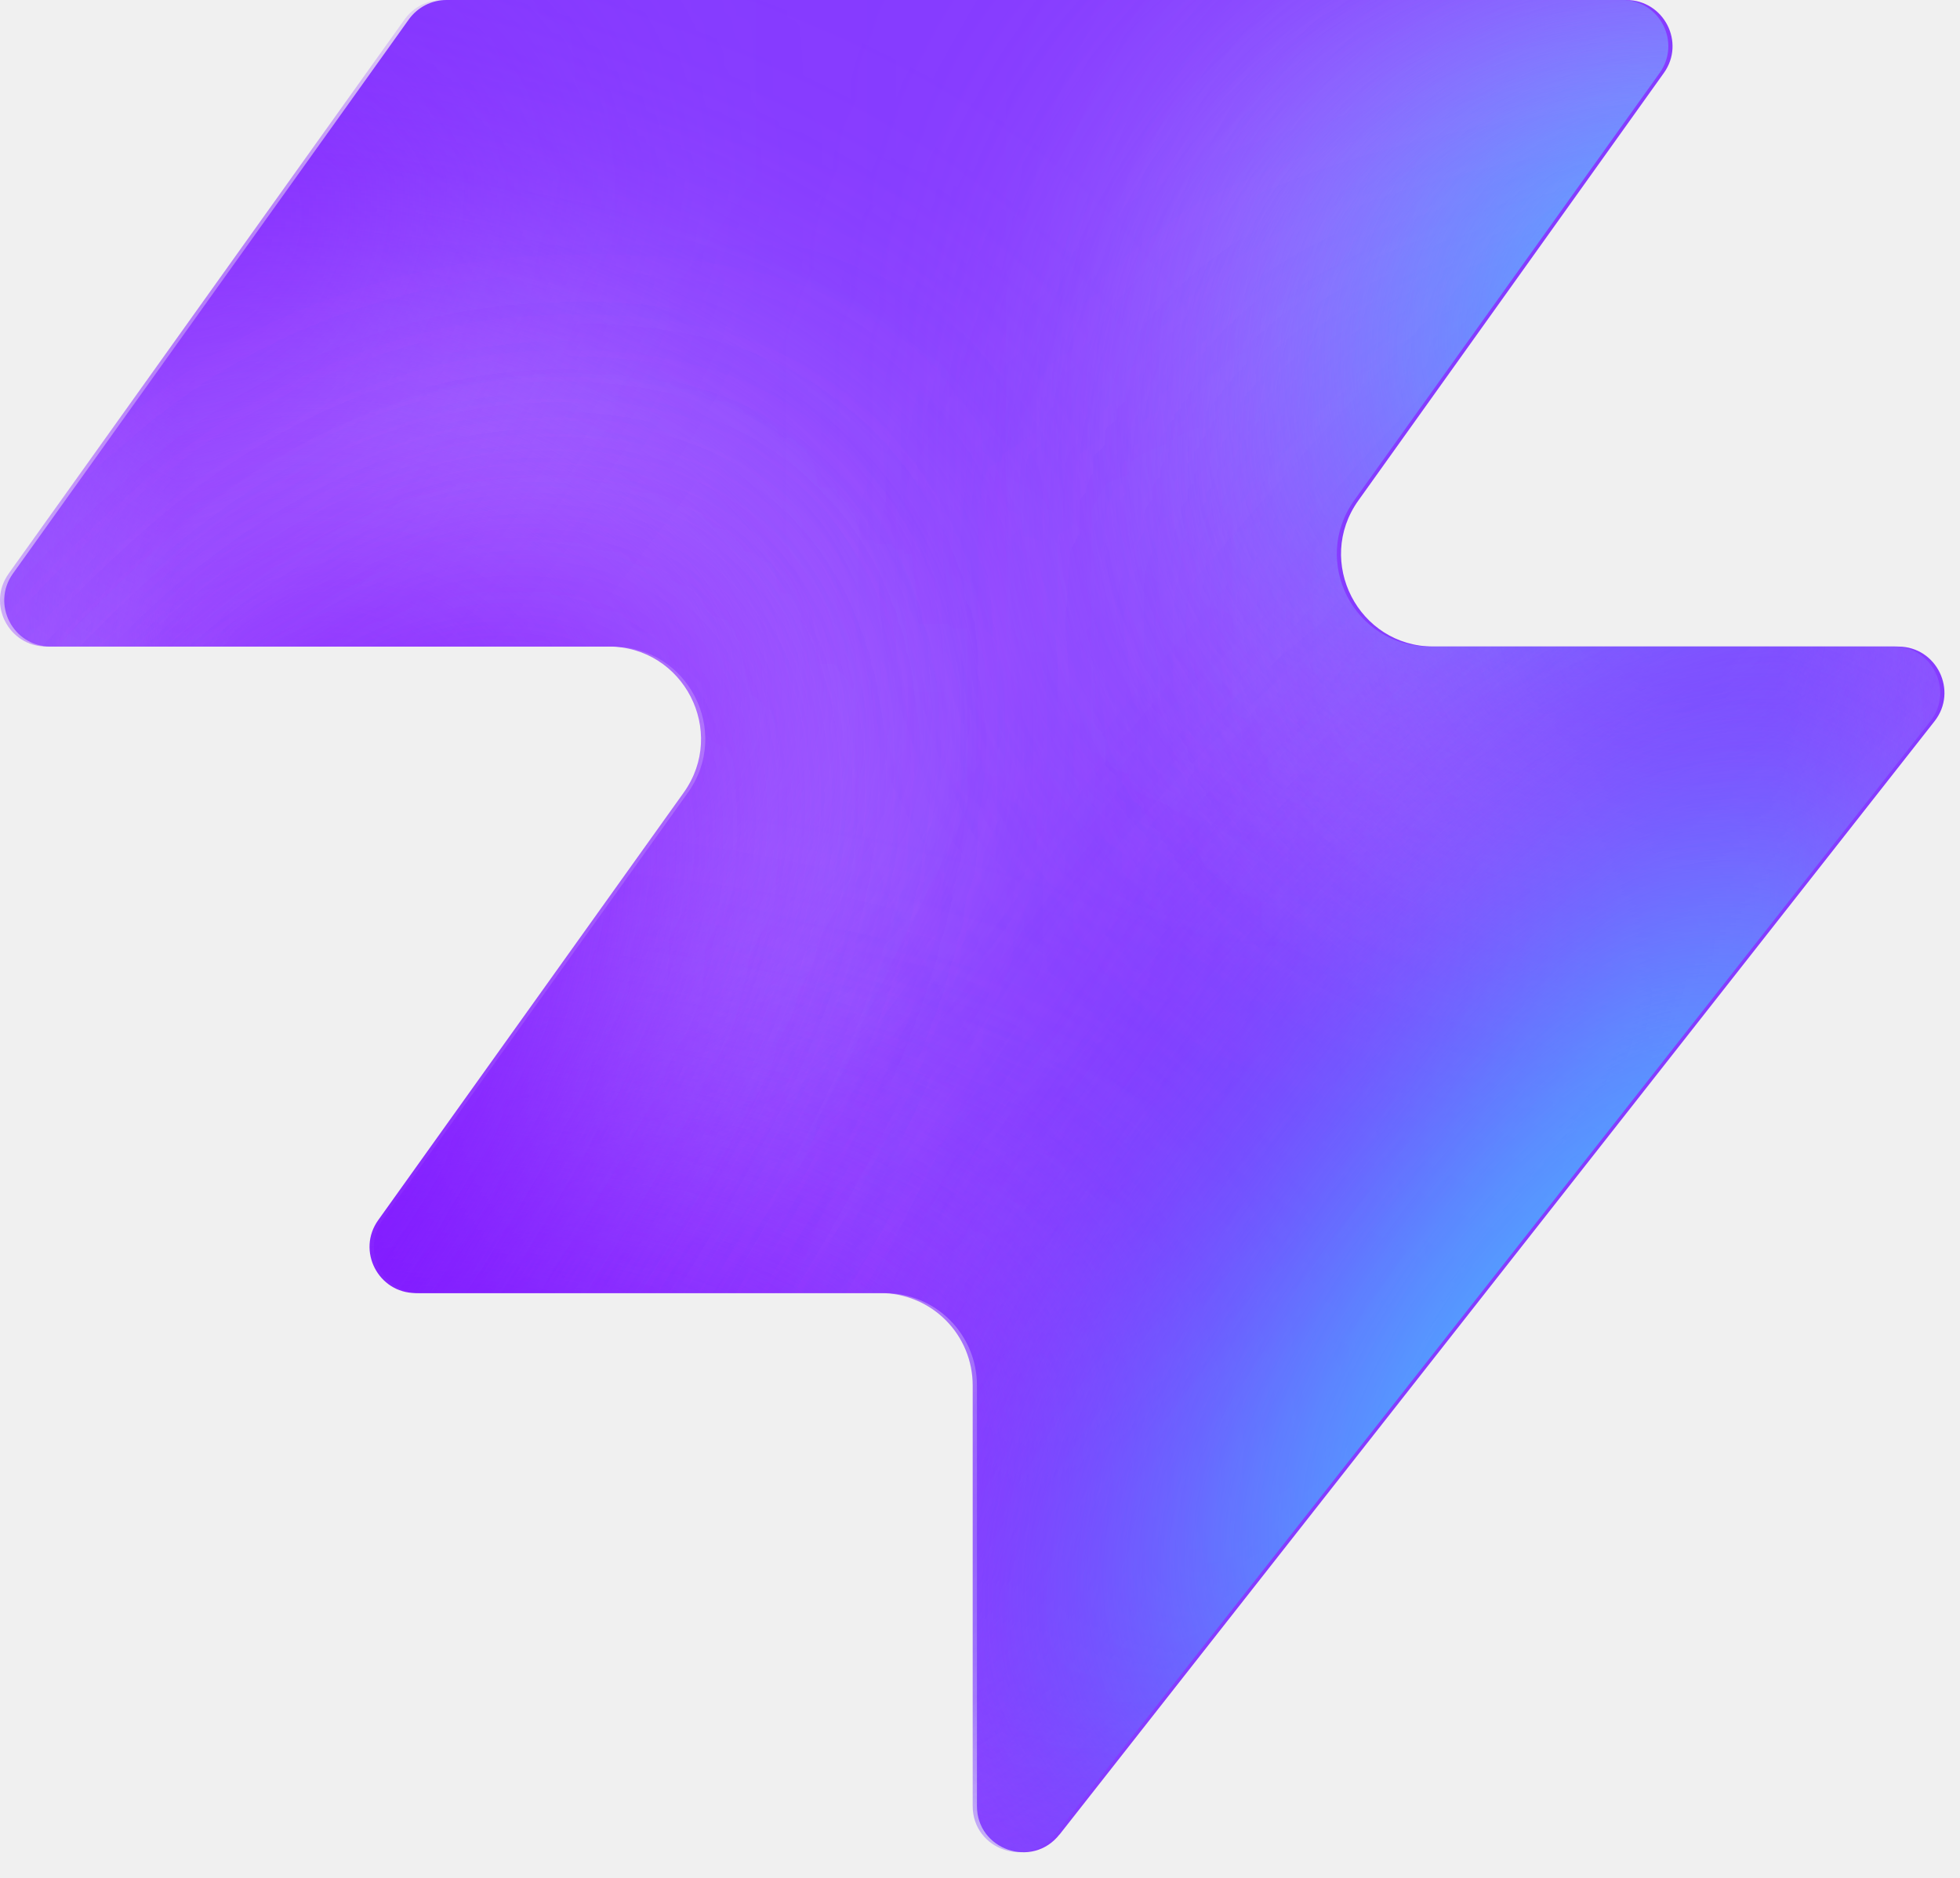
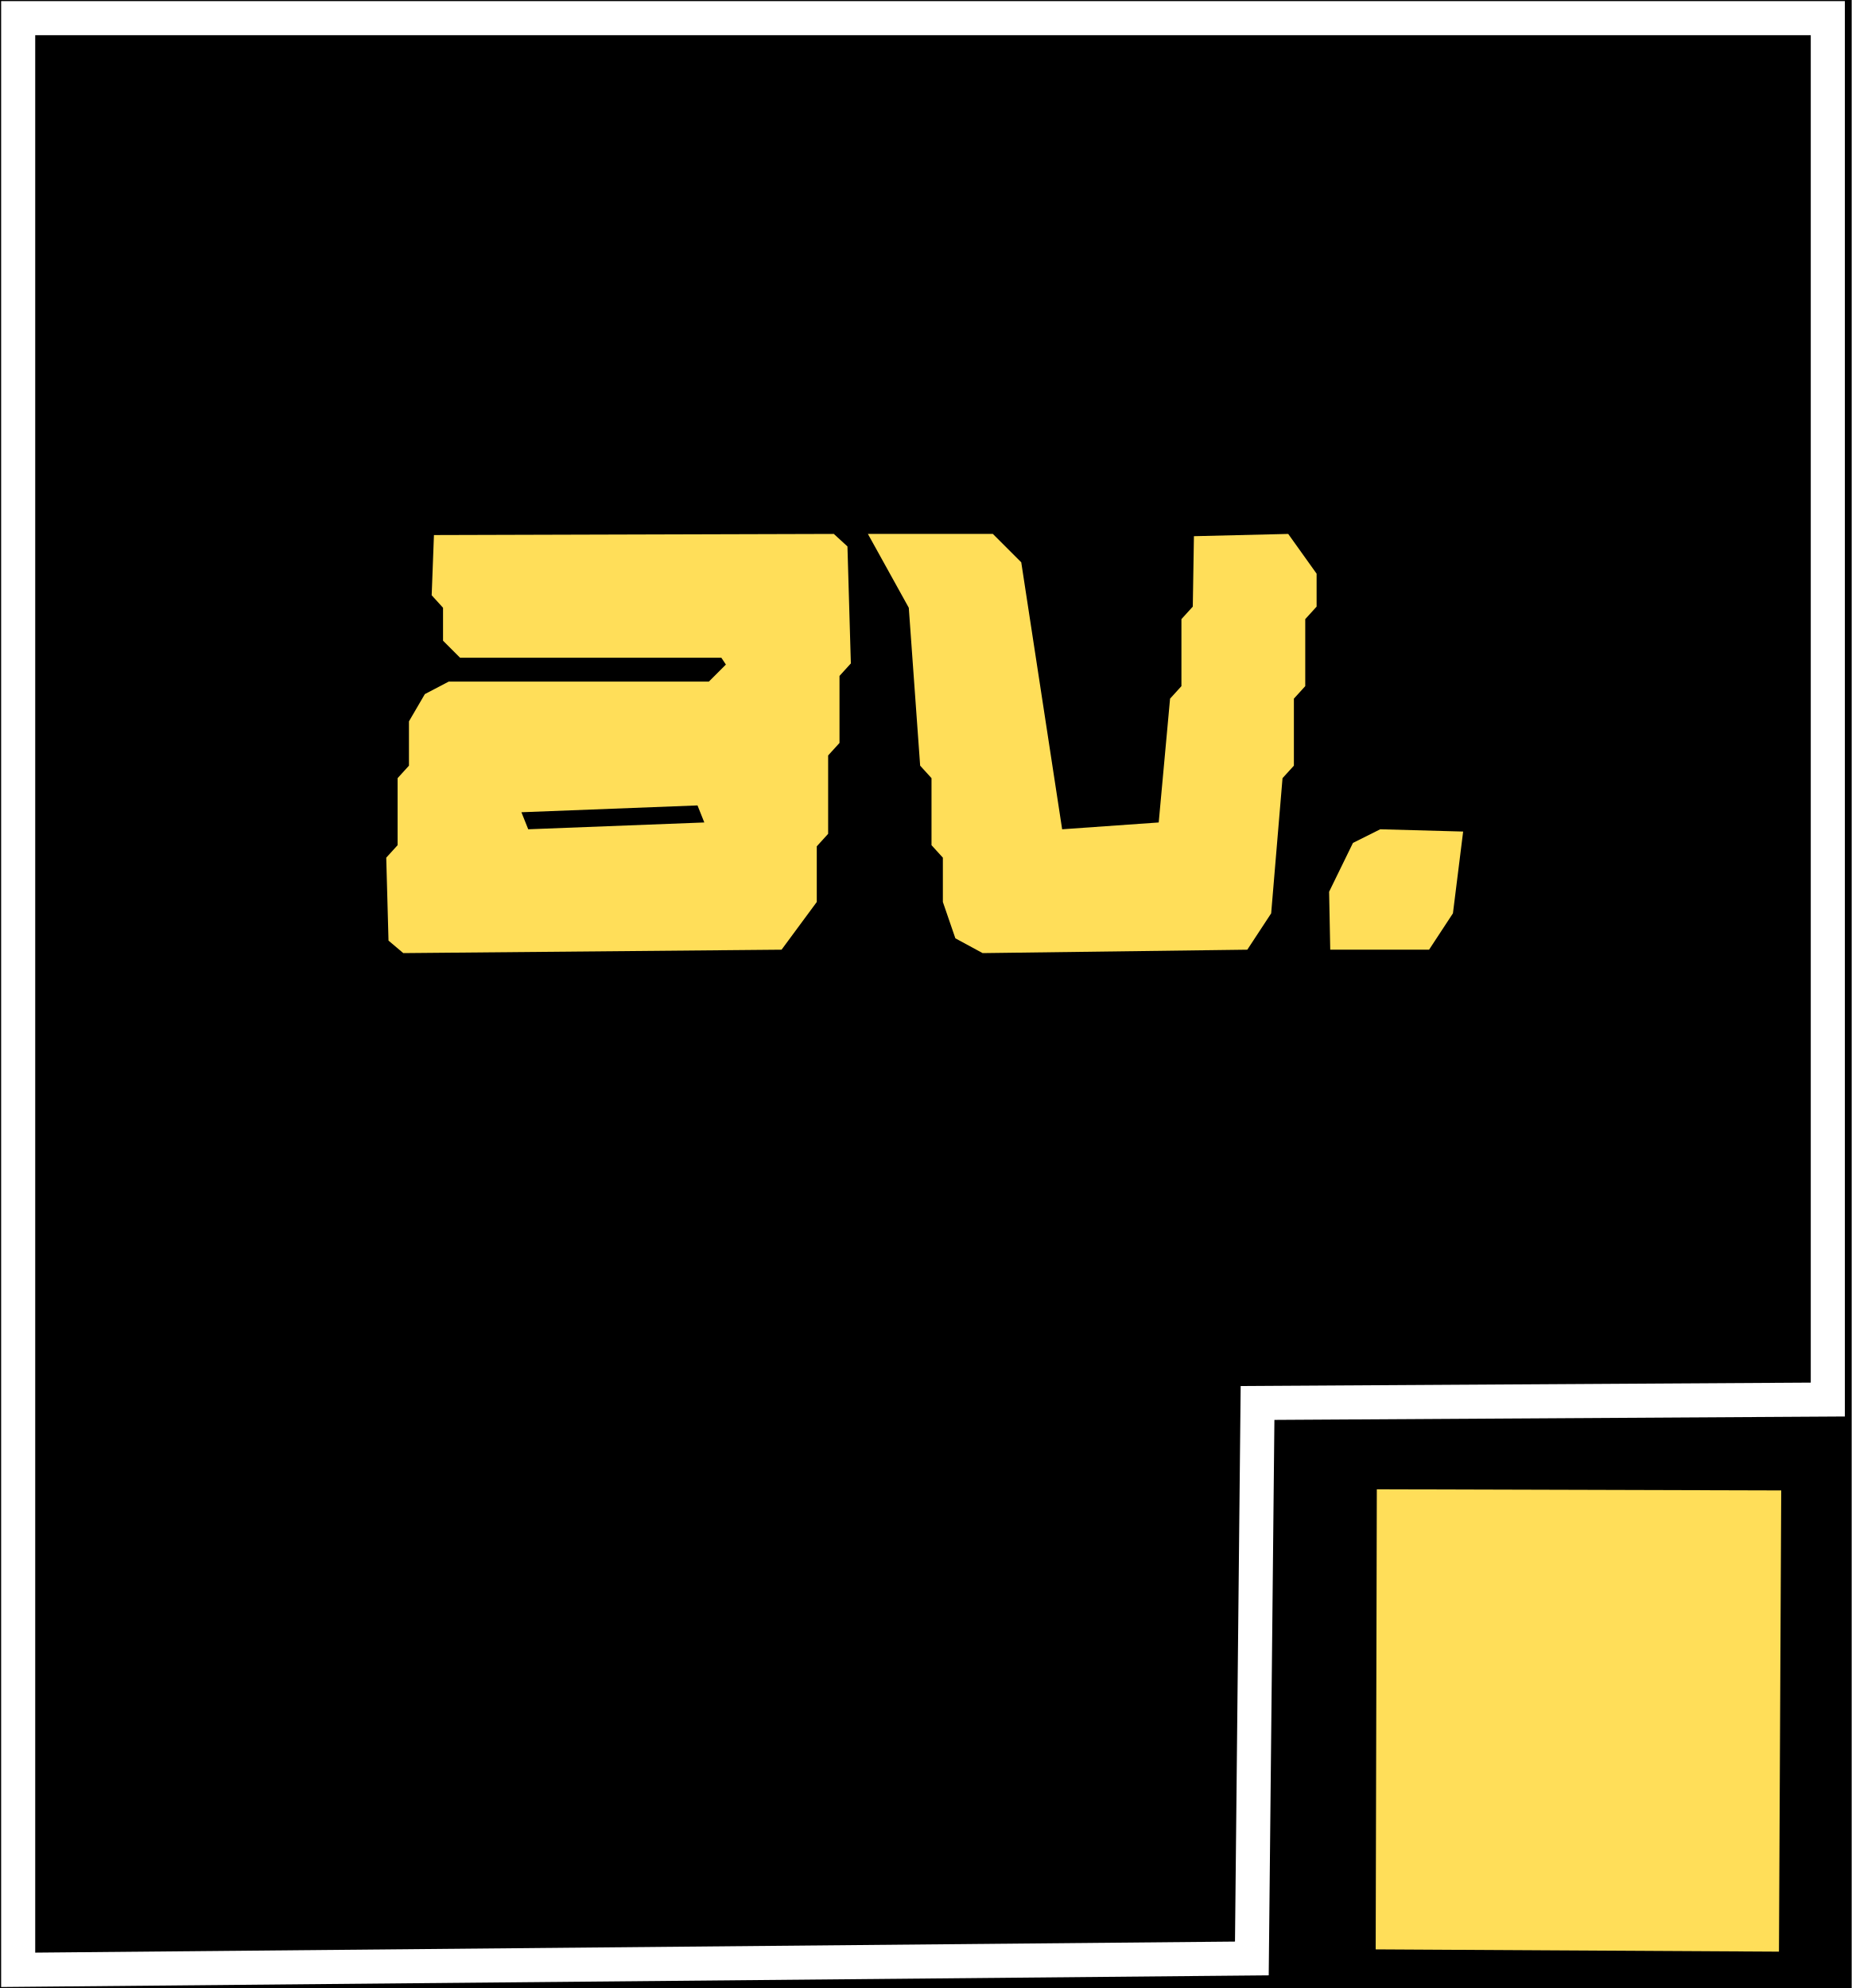
- <svg xmlns="http://www.w3.org/2000/svg" width="48" height="46" fill="none" viewBox="0 0 48 46">
-   <path fill="#863bff" d="M25.946 44.938c-.664.845-2.021.375-2.021-.698V33.937a2.26 2.26 0 0 0-2.262-2.262H10.287c-.92 0-1.456-1.04-.92-1.788l7.48-10.471c1.07-1.497 0-3.578-1.842-3.578H1.237c-.92 0-1.456-1.04-.92-1.788L10.013.474c.214-.297.556-.474.92-.474h28.894c.92 0 1.456 1.04.92 1.788l-7.48 10.471c-1.07 1.498 0 3.579 1.842 3.579h11.377c.943 0 1.473 1.088.89 1.83L25.947 44.94z" style="fill:#863bff;fill:color(display-p3 .525 .23 1);fill-opacity:1" />
-   <mask id="a" width="48" height="46" x="0" y="0" maskUnits="userSpaceOnUse" style="mask-type:alpha">
-     <path fill="#000" d="M25.842 44.938c-.664.844-2.021.375-2.021-.698V33.937a2.26 2.26 0 0 0-2.262-2.262H10.183c-.92 0-1.456-1.04-.92-1.788l7.48-10.471c1.07-1.498 0-3.579-1.842-3.579H1.133c-.92 0-1.456-1.04-.92-1.787L9.91.473c.214-.297.556-.474.92-.474h28.894c.92 0 1.456 1.04.92 1.788l-7.48 10.471c-1.07 1.498 0 3.578 1.842 3.578h11.377c.943 0 1.473 1.088.89 1.832L25.843 44.94z" style="fill:#000;fill-opacity:1" />
-   </mask>
-   <g mask="url(#a)">
-     <g filter="url(#b)">
-       <ellipse cx="5.508" cy="14.704" fill="#ede6ff" rx="5.508" ry="14.704" style="fill:#ede6ff;fill:color(display-p3 .927 .903 1);fill-opacity:1" transform="matrix(.00324 1 1 -.00324 -4.47 31.516)" />
-     </g>
-     <g filter="url(#c)">
-       <ellipse cx="10.399" cy="29.851" fill="#ede6ff" rx="10.399" ry="29.851" style="fill:#ede6ff;fill:color(display-p3 .927 .903 1);fill-opacity:1" transform="matrix(.00324 1 1 -.00324 -39.328 7.883)" />
-     </g>
-     <g filter="url(#d)">
-       <ellipse cx="5.508" cy="30.487" fill="#7e14ff" rx="5.508" ry="30.487" style="fill:#7e14ff;fill:color(display-p3 .492 .077 1);fill-opacity:1" transform="rotate(89.814 -25.913 -14.639)scale(1 -1)" />
-     </g>
-     <g filter="url(#e)">
-       <ellipse cx="5.508" cy="30.599" fill="#7e14ff" rx="5.508" ry="30.599" style="fill:#7e14ff;fill:color(display-p3 .492 .077 1);fill-opacity:1" transform="rotate(89.814 -32.644 -3.334)scale(1 -1)" />
-     </g>
-     <g filter="url(#f)">
-       <ellipse cx="5.508" cy="30.599" fill="#7e14ff" rx="5.508" ry="30.599" style="fill:#7e14ff;fill:color(display-p3 .492 .077 1);fill-opacity:1" transform="matrix(.00324 1 1 -.00324 -34.34 30.47)" />
-     </g>
-     <g filter="url(#g)">
-       <ellipse cx="14.072" cy="22.078" fill="#ede6ff" rx="14.072" ry="22.078" style="fill:#ede6ff;fill:color(display-p3 .927 .903 1);fill-opacity:1" transform="rotate(93.35 24.506 48.493)scale(-1 1)" />
-     </g>
-     <g filter="url(#h)">
-       <ellipse cx="3.47" cy="21.501" fill="#7e14ff" rx="3.47" ry="21.501" style="fill:#7e14ff;fill:color(display-p3 .492 .077 1);fill-opacity:1" transform="rotate(89.009 28.708 47.59)scale(-1 1)" />
-     </g>
-     <g filter="url(#i)">
-       <ellipse cx="3.47" cy="21.501" fill="#7e14ff" rx="3.47" ry="21.501" style="fill:#7e14ff;fill:color(display-p3 .492 .077 1);fill-opacity:1" transform="rotate(89.009 28.708 47.59)scale(-1 1)" />
-     </g>
-     <g filter="url(#j)">
-       <ellipse cx=".387" cy="8.972" fill="#7e14ff" rx="4.407" ry="29.108" style="fill:#7e14ff;fill:color(display-p3 .492 .077 1);fill-opacity:1" transform="rotate(39.51 .387 8.972)" />
-     </g>
-     <g filter="url(#k)">
-       <ellipse cx="47.523" cy="-6.092" fill="#7e14ff" rx="4.407" ry="29.108" style="fill:#7e14ff;fill:color(display-p3 .492 .077 1);fill-opacity:1" transform="rotate(37.892 47.523 -6.092)" />
-     </g>
-     <g filter="url(#l)">
-       <ellipse cx="41.412" cy="6.333" fill="#47bfff" rx="5.971" ry="9.665" style="fill:#47bfff;fill:color(display-p3 .28 .748 1);fill-opacity:1" transform="rotate(37.892 41.412 6.333)" />
-     </g>
-     <g filter="url(#m)">
-       <ellipse cx="-1.879" cy="38.332" fill="#7e14ff" rx="4.407" ry="29.108" style="fill:#7e14ff;fill:color(display-p3 .492 .077 1);fill-opacity:1" transform="rotate(37.892 -1.88 38.332)" />
-     </g>
-     <g filter="url(#n)">
-       <ellipse cx="-1.879" cy="38.332" fill="#7e14ff" rx="4.407" ry="29.108" style="fill:#7e14ff;fill:color(display-p3 .492 .077 1);fill-opacity:1" transform="rotate(37.892 -1.88 38.332)" />
-     </g>
-     <g filter="url(#o)">
-       <ellipse cx="35.651" cy="29.907" fill="#7e14ff" rx="4.407" ry="29.108" style="fill:#7e14ff;fill:color(display-p3 .492 .077 1);fill-opacity:1" transform="rotate(37.892 35.651 29.907)" />
-     </g>
-     <g filter="url(#p)">
-       <ellipse cx="38.418" cy="32.4" fill="#47bfff" rx="5.971" ry="15.297" style="fill:#47bfff;fill:color(display-p3 .28 .748 1);fill-opacity:1" transform="rotate(37.892 38.418 32.4)" />
-     </g>
+ <svg xmlns="http://www.w3.org/2000/svg" viewBox="168 88 163 175" width="163" height="175">
+   <rect x="168" y="88" width="163" height="175" fill="#000" />
+   <path d="M169.6 89.6 L328.9 89.6 L328.9 211.2 L278.7 211.5 L278.2 260.4 L169.6 261.4 Z" fill="none" stroke="#fff" stroke-width="3" stroke-linejoin="miter" />
+   <polygon fill="#FFDE59" points="289.2,219.1 289.1,259.6 324.6,259.8 324.8,219.2" />
+   <g fill="#FFDE59" fill-rule="evenodd">
+     <path d="M206.2 135.1 L206 140.4 L207 141.5 L207 144.4 L208.5 145.9 L231.5 145.9 L231.9 146.5 L230.4 148 L207.5 148 L205.4 149.1 L204 151.5 L204 155.4 L203 156.5 L203 162.4 L202 163.5 L202.2 170.8 L203.5 171.9 L236.8 171.6 L239.9 167.4 L239.9 162.5 L240.9 161.4 L240.9 154.5 L241.9 153.4 L241.9 147.5 L242.9 146.4 L242.6 136.1 L241.4 135 Z              M213.9 159.5 L229.4 158.9 L230 160.4 L214.5 161 Z" />
+     <path d="M244.4 135 L248 141.5 L249 155.4 L250 156.5 L250 162.4 L251 163.5 L251 167.4 L252.1 170.6 L254.5 171.9 L277.8 171.6 L279.9 168.4 L280.9 156.5 L281.9 155.4 L281.9 149.5 L282.9 148.4 L282.9 142.5 L283.9 141.4 L283.9 138.5 L281.4 135 L273.1 135.2 L273 141.4 L272 142.5 L272 148.4 L271 149.5 L270 160.4 L261.5 161 L257.9 137.5 L255.4 135 Z" />
+     <path d="M296.8 161.2 L289.5 161 L287.1 162.2 L285 166.5 L285.1 171.6 L293.8 171.6 L295.9 168.4 Z" />
  </g>
-   <defs>
-     <filter id="b" width="60.045" height="41.654" x="-19.77" y="16.149" color-interpolation-filters="sRGB" filterUnits="userSpaceOnUse">
-       <feFlood flood-opacity="0" result="BackgroundImageFix" />
-       <feBlend in="SourceGraphic" in2="BackgroundImageFix" result="shape" />
-       <feGaussianBlur result="effect1_foregroundBlur_2002_17158" stdDeviation="7.659" />
-     </filter>
-     <filter id="c" width="90.34" height="51.437" x="-54.613" y="-7.533" color-interpolation-filters="sRGB" filterUnits="userSpaceOnUse">
-       <feFlood flood-opacity="0" result="BackgroundImageFix" />
-       <feBlend in="SourceGraphic" in2="BackgroundImageFix" result="shape" />
-       <feGaussianBlur result="effect1_foregroundBlur_2002_17158" stdDeviation="7.659" />
-     </filter>
-     <filter id="d" width="79.355" height="29.4" x="-49.64" y="2.03" color-interpolation-filters="sRGB" filterUnits="userSpaceOnUse">
-       <feFlood flood-opacity="0" result="BackgroundImageFix" />
-       <feBlend in="SourceGraphic" in2="BackgroundImageFix" result="shape" />
-       <feGaussianBlur result="effect1_foregroundBlur_2002_17158" stdDeviation="4.596" />
-     </filter>
-     <filter id="e" width="79.579" height="29.4" x="-45.045" y="20.029" color-interpolation-filters="sRGB" filterUnits="userSpaceOnUse">
-       <feFlood flood-opacity="0" result="BackgroundImageFix" />
-       <feBlend in="SourceGraphic" in2="BackgroundImageFix" result="shape" />
-       <feGaussianBlur result="effect1_foregroundBlur_2002_17158" stdDeviation="4.596" />
-     </filter>
-     <filter id="f" width="79.579" height="29.4" x="-43.513" y="21.178" color-interpolation-filters="sRGB" filterUnits="userSpaceOnUse">
-       <feFlood flood-opacity="0" result="BackgroundImageFix" />
-       <feBlend in="SourceGraphic" in2="BackgroundImageFix" result="shape" />
-       <feGaussianBlur result="effect1_foregroundBlur_2002_17158" stdDeviation="4.596" />
-     </filter>
-     <filter id="g" width="74.749" height="58.852" x="15.756" y="-17.901" color-interpolation-filters="sRGB" filterUnits="userSpaceOnUse">
-       <feFlood flood-opacity="0" result="BackgroundImageFix" />
-       <feBlend in="SourceGraphic" in2="BackgroundImageFix" result="shape" />
-       <feGaussianBlur result="effect1_foregroundBlur_2002_17158" stdDeviation="7.659" />
-     </filter>
-     <filter id="h" width="61.377" height="25.362" x="23.548" y="2.284" color-interpolation-filters="sRGB" filterUnits="userSpaceOnUse">
-       <feFlood flood-opacity="0" result="BackgroundImageFix" />
-       <feBlend in="SourceGraphic" in2="BackgroundImageFix" result="shape" />
-       <feGaussianBlur result="effect1_foregroundBlur_2002_17158" stdDeviation="4.596" />
-     </filter>
-     <filter id="i" width="61.377" height="25.362" x="23.548" y="2.284" color-interpolation-filters="sRGB" filterUnits="userSpaceOnUse">
-       <feFlood flood-opacity="0" result="BackgroundImageFix" />
-       <feBlend in="SourceGraphic" in2="BackgroundImageFix" result="shape" />
-       <feGaussianBlur result="effect1_foregroundBlur_2002_17158" stdDeviation="4.596" />
-     </filter>
-     <filter id="j" width="56.045" height="63.649" x="-27.636" y="-22.853" color-interpolation-filters="sRGB" filterUnits="userSpaceOnUse">
-       <feFlood flood-opacity="0" result="BackgroundImageFix" />
-       <feBlend in="SourceGraphic" in2="BackgroundImageFix" result="shape" />
-       <feGaussianBlur result="effect1_foregroundBlur_2002_17158" stdDeviation="4.596" />
-     </filter>
-     <filter id="k" width="54.814" height="64.646" x="20.116" y="-38.415" color-interpolation-filters="sRGB" filterUnits="userSpaceOnUse">
-       <feFlood flood-opacity="0" result="BackgroundImageFix" />
-       <feBlend in="SourceGraphic" in2="BackgroundImageFix" result="shape" />
-       <feGaussianBlur result="effect1_foregroundBlur_2002_17158" stdDeviation="4.596" />
-     </filter>
-     <filter id="l" width="33.541" height="35.313" x="24.641" y="-11.323" color-interpolation-filters="sRGB" filterUnits="userSpaceOnUse">
-       <feFlood flood-opacity="0" result="BackgroundImageFix" />
-       <feBlend in="SourceGraphic" in2="BackgroundImageFix" result="shape" />
-       <feGaussianBlur result="effect1_foregroundBlur_2002_17158" stdDeviation="4.596" />
-     </filter>
-     <filter id="m" width="54.814" height="64.646" x="-29.286" y="6.009" color-interpolation-filters="sRGB" filterUnits="userSpaceOnUse">
-       <feFlood flood-opacity="0" result="BackgroundImageFix" />
-       <feBlend in="SourceGraphic" in2="BackgroundImageFix" result="shape" />
-       <feGaussianBlur result="effect1_foregroundBlur_2002_17158" stdDeviation="4.596" />
-     </filter>
-     <filter id="n" width="54.814" height="64.646" x="-29.286" y="6.009" color-interpolation-filters="sRGB" filterUnits="userSpaceOnUse">
-       <feFlood flood-opacity="0" result="BackgroundImageFix" />
-       <feBlend in="SourceGraphic" in2="BackgroundImageFix" result="shape" />
-       <feGaussianBlur result="effect1_foregroundBlur_2002_17158" stdDeviation="4.596" />
-     </filter>
-     <filter id="o" width="54.814" height="64.646" x="8.244" y="-2.416" color-interpolation-filters="sRGB" filterUnits="userSpaceOnUse">
-       <feFlood flood-opacity="0" result="BackgroundImageFix" />
-       <feBlend in="SourceGraphic" in2="BackgroundImageFix" result="shape" />
-       <feGaussianBlur result="effect1_foregroundBlur_2002_17158" stdDeviation="4.596" />
-     </filter>
-     <filter id="p" width="39.409" height="43.623" x="18.713" y="10.588" color-interpolation-filters="sRGB" filterUnits="userSpaceOnUse">
-       <feFlood flood-opacity="0" result="BackgroundImageFix" />
-       <feBlend in="SourceGraphic" in2="BackgroundImageFix" result="shape" />
-       <feGaussianBlur result="effect1_foregroundBlur_2002_17158" stdDeviation="4.596" />
-     </filter>
-   </defs>
</svg>
